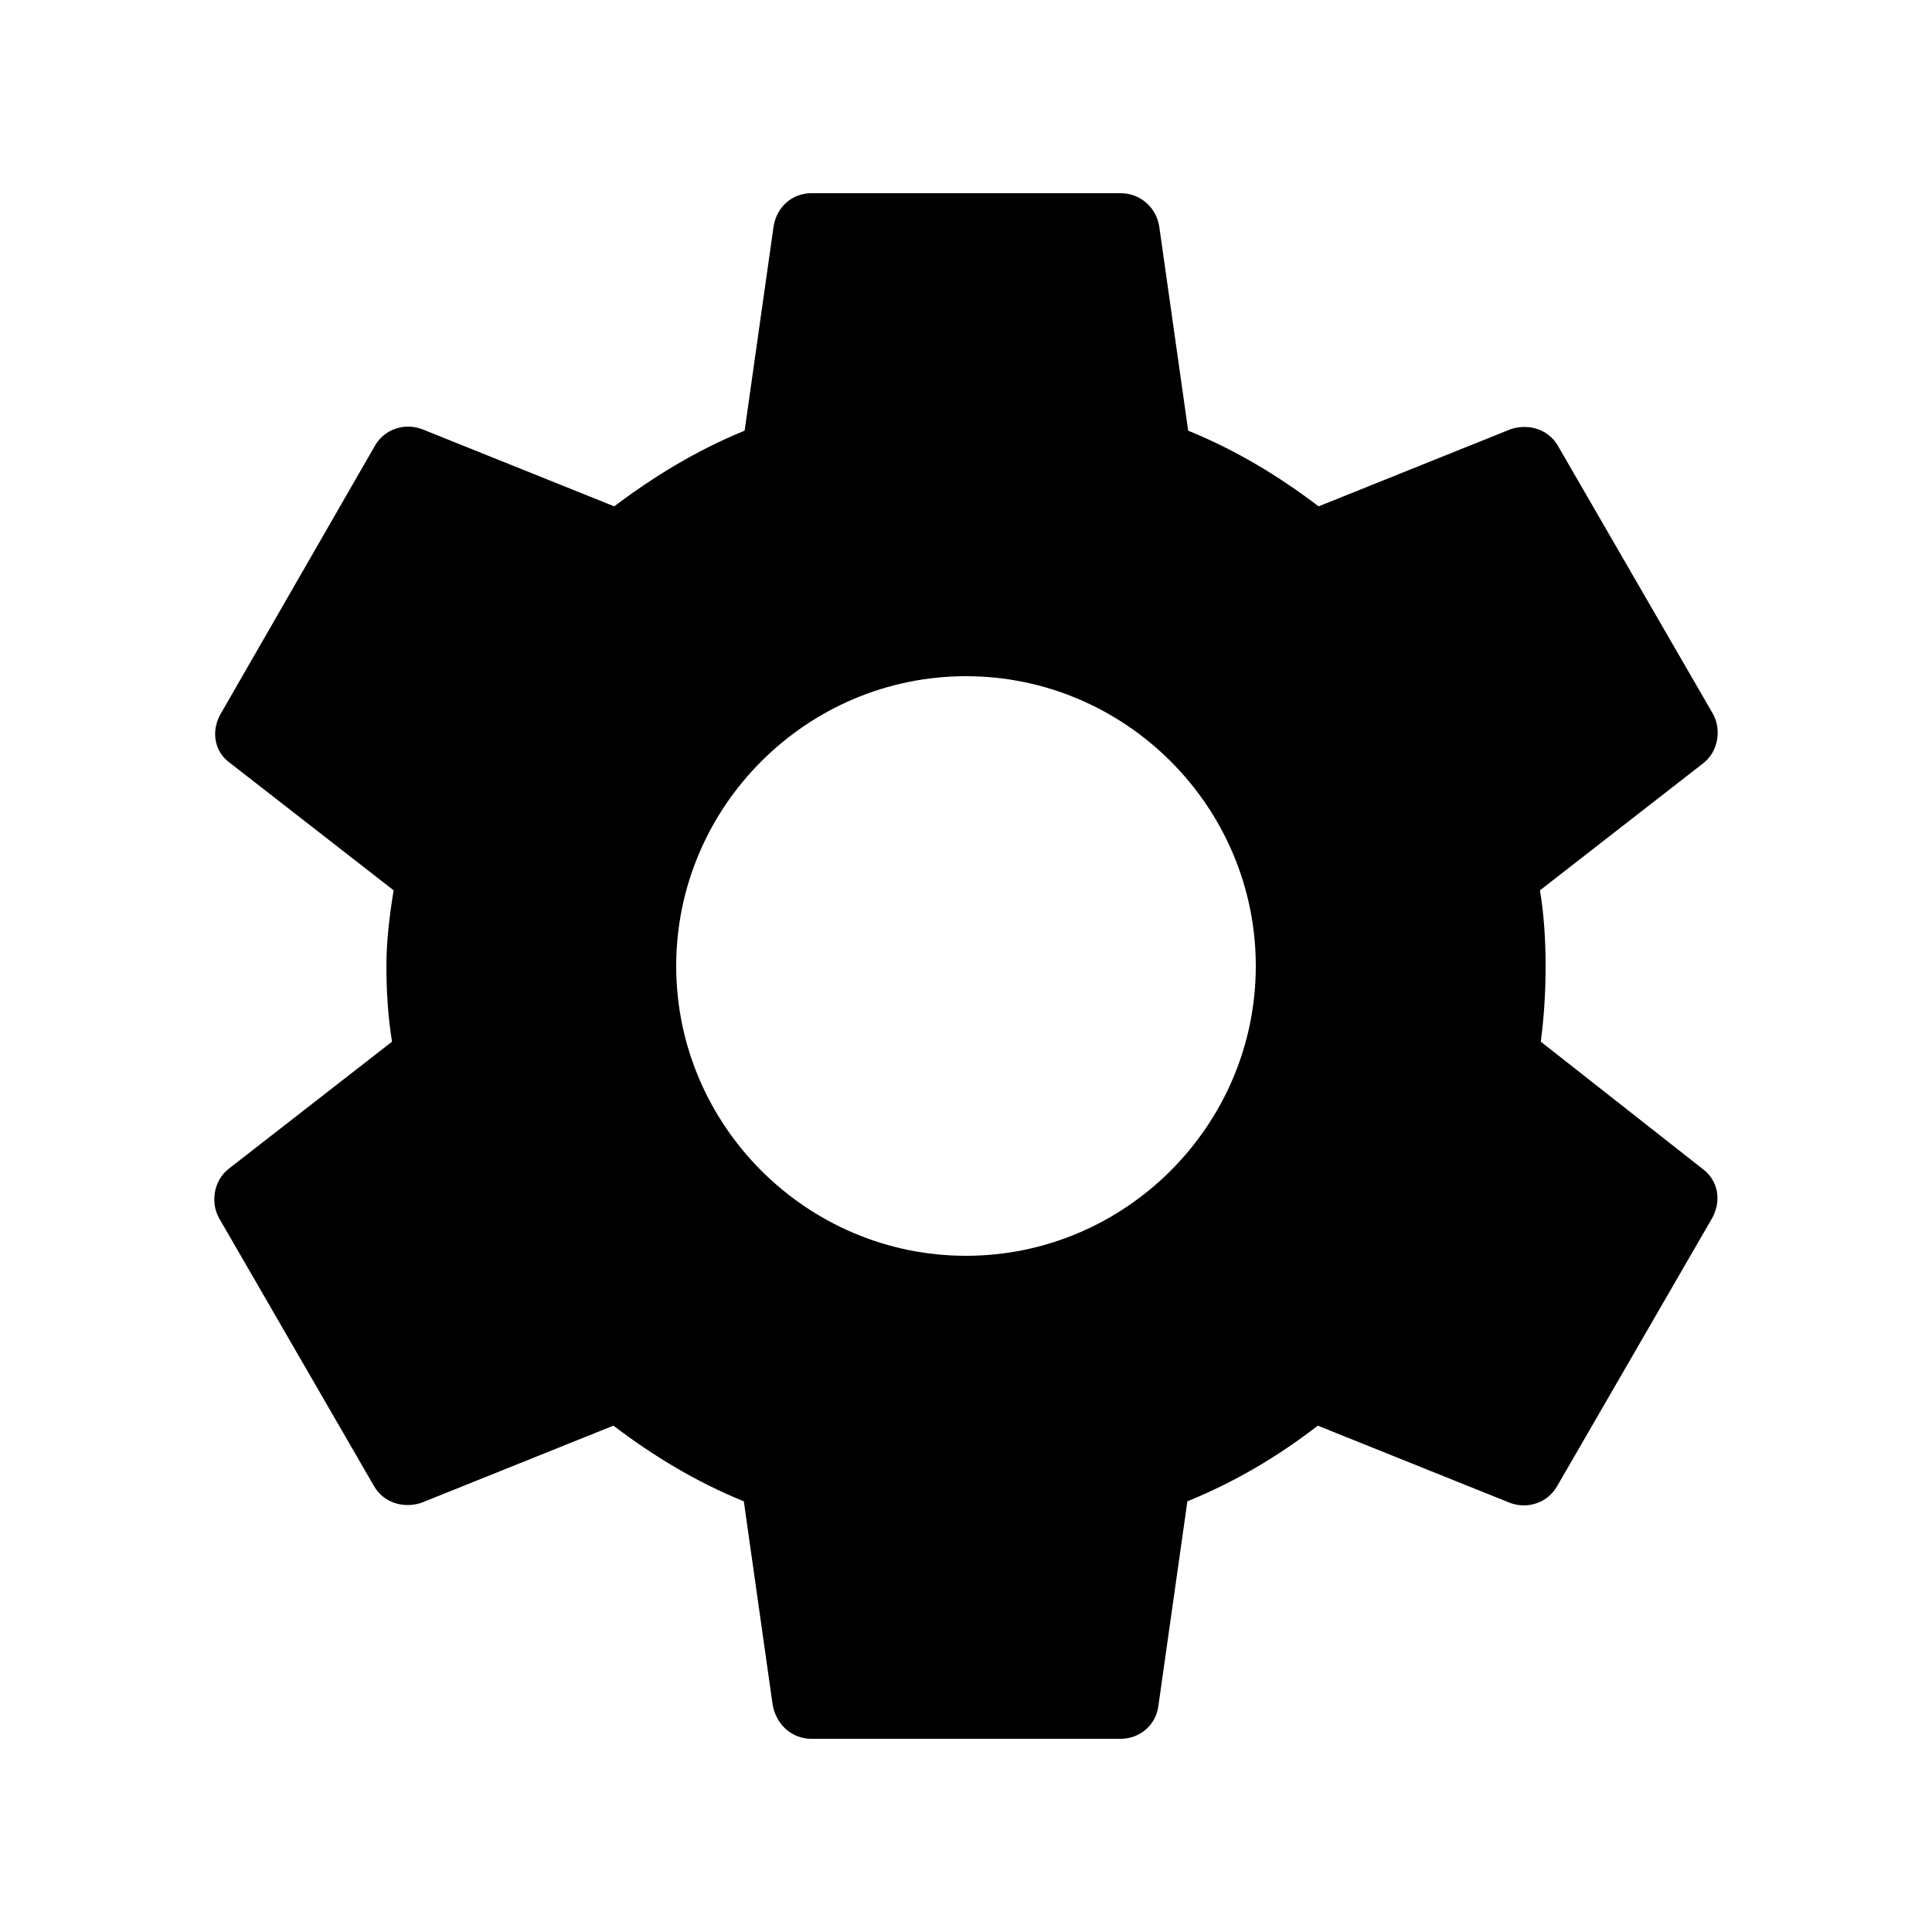
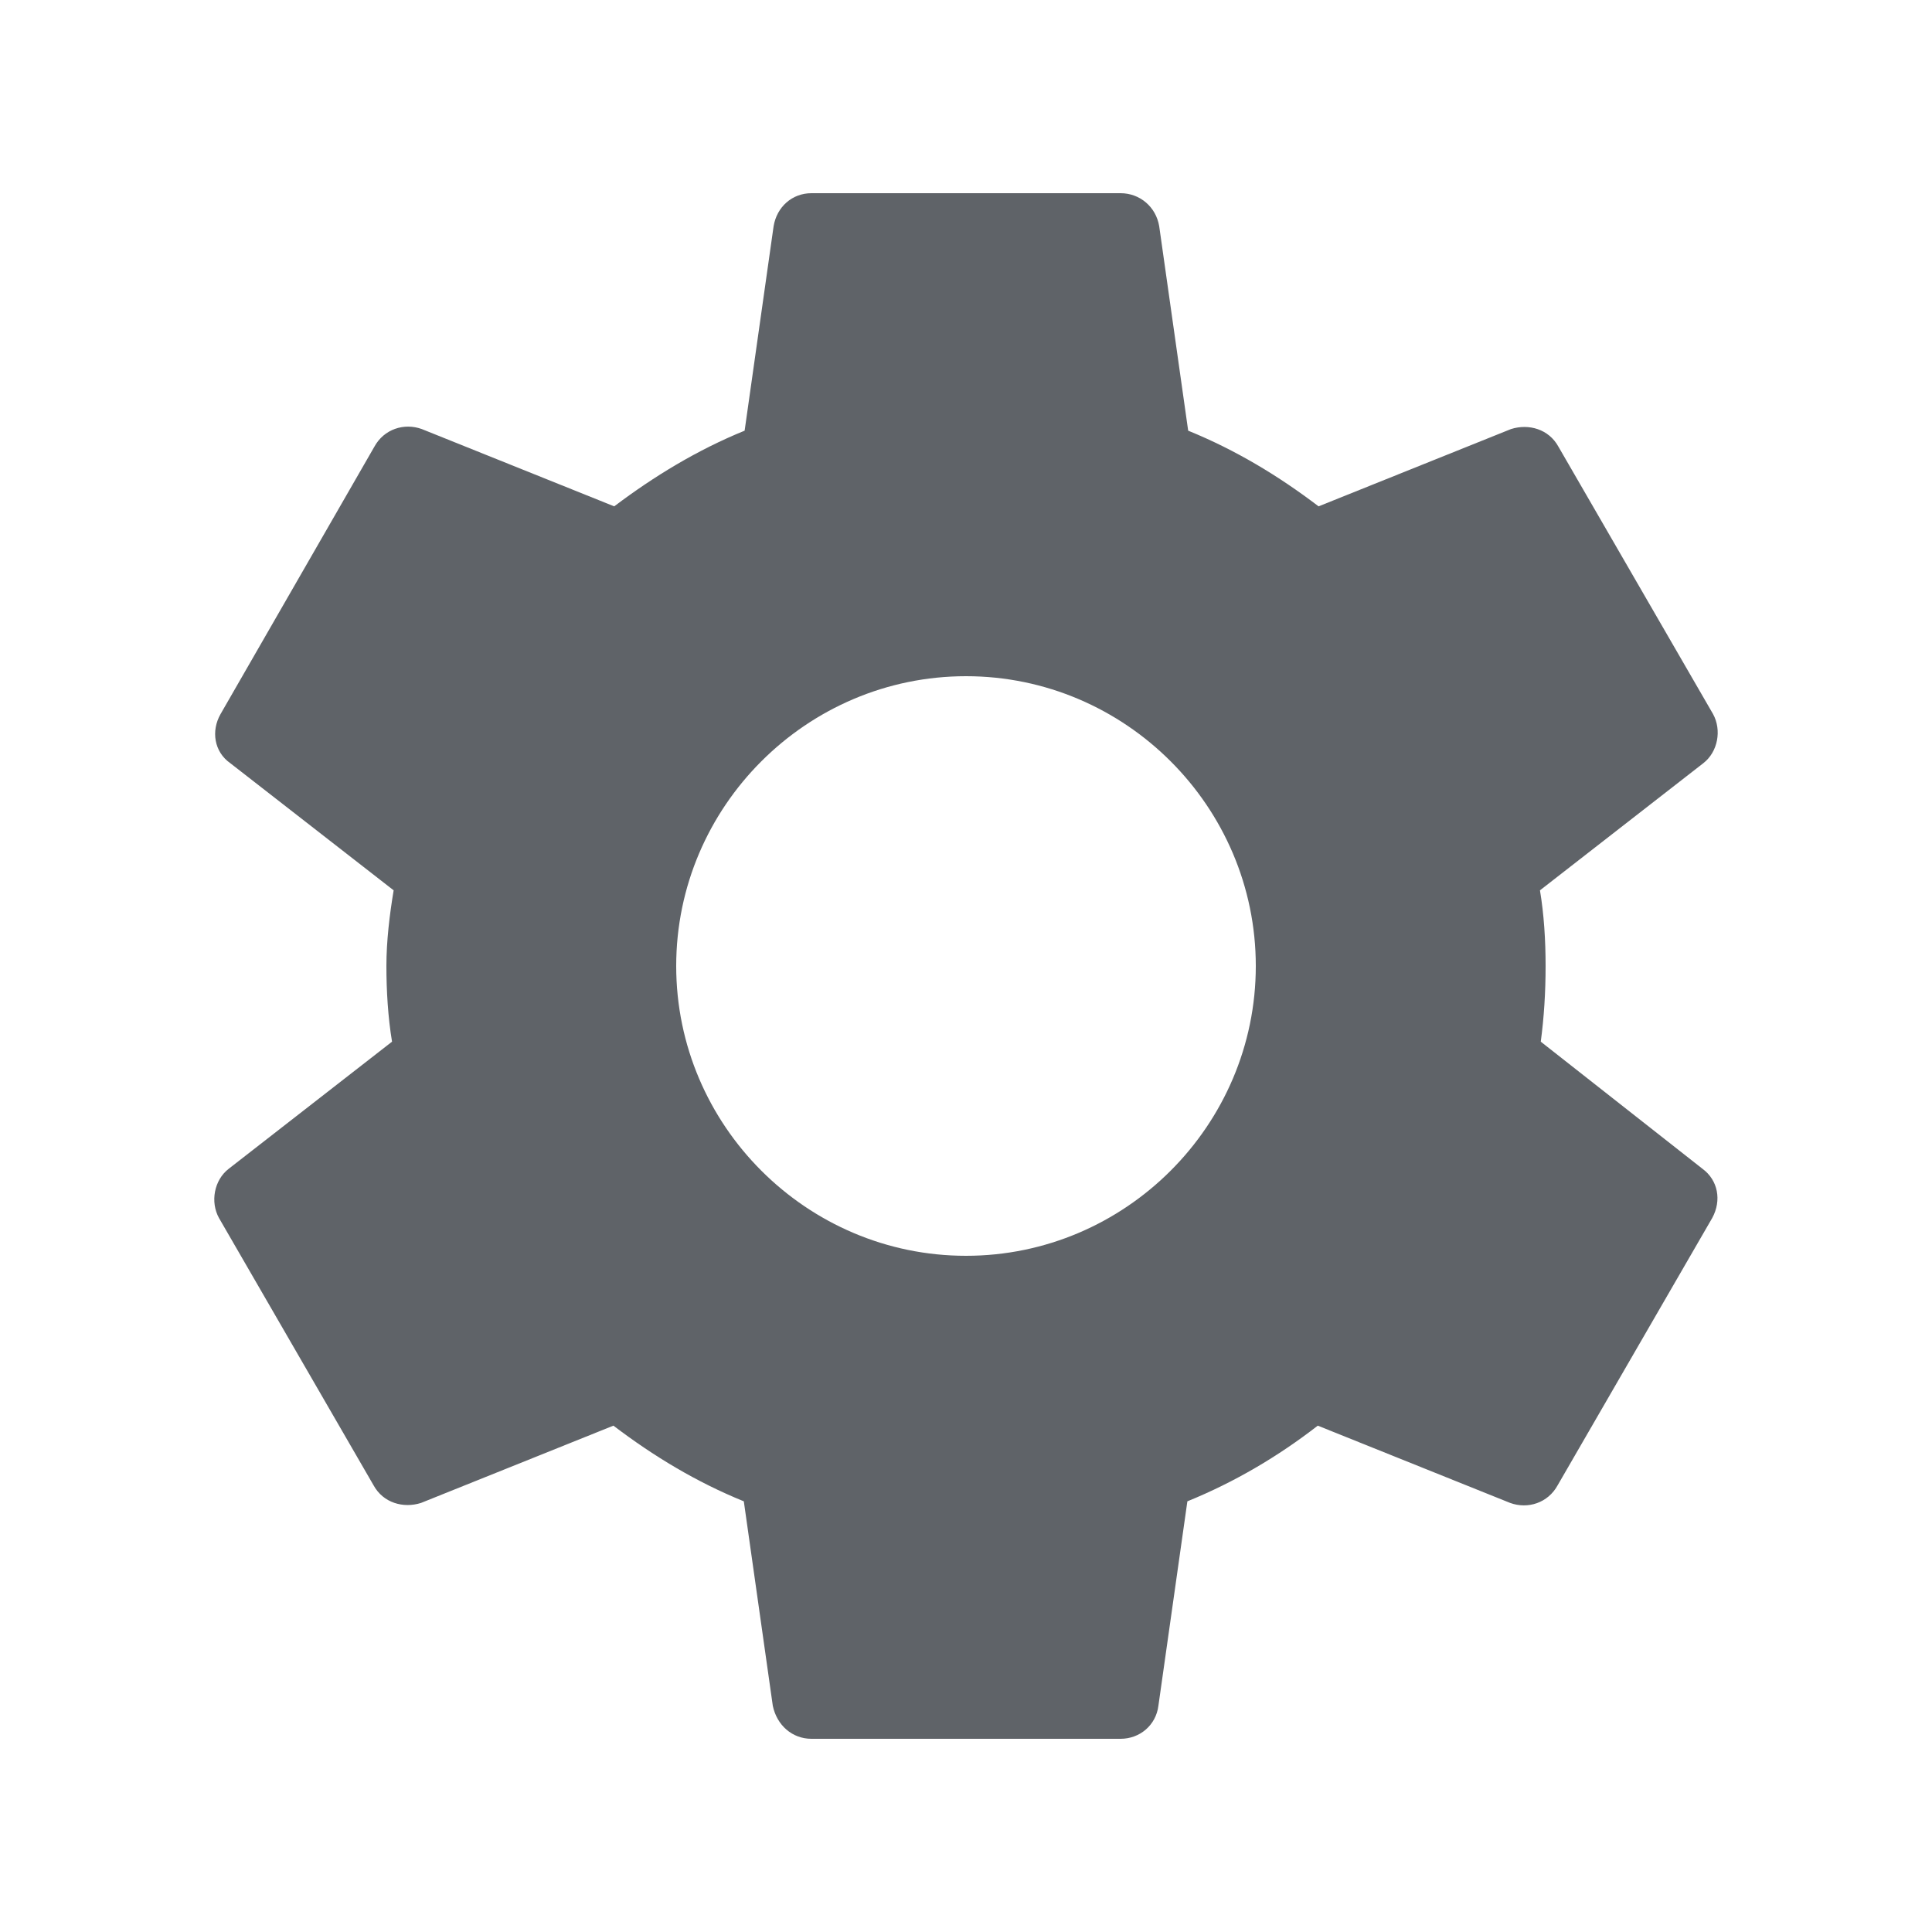
- <svg xmlns="http://www.w3.org/2000/svg" enable-background="new 0 0 24 24" viewBox="0 0 24 24" fill="#000000">
+ <svg xmlns="http://www.w3.org/2000/svg" enable-background="new 0 0 24 24" viewBox="0 0 24 24" fill="#5f6368">
  <g>
    <path d="M0,0h24v24H0V0z" fill="none" />
    <path d="M19.14,12.94c0.04-0.3,0.06-0.61,0.06-0.94c0-0.32-0.02-0.64-0.07-0.94l2.03-1.58c0.18-0.14,0.23-0.41,0.12-0.61 l-1.92-3.32c-0.12-0.22-0.37-0.29-0.59-0.22l-2.39,0.96c-0.5-0.38-1.03-0.7-1.62-0.94L14.4,2.81c-0.04-0.24-0.24-0.41-0.48-0.41 h-3.84c-0.24,0-0.43,0.17-0.47,0.41L9.25,5.35C8.66,5.59,8.12,5.92,7.63,6.29L5.24,5.33c-0.22-0.08-0.47,0-0.59,0.22L2.74,8.87 C2.62,9.08,2.66,9.34,2.86,9.48l2.03,1.58C4.84,11.36,4.8,11.69,4.8,12s0.02,0.64,0.07,0.94l-2.03,1.58 c-0.18,0.14-0.23,0.41-0.12,0.61l1.92,3.32c0.12,0.22,0.37,0.29,0.59,0.22l2.39-0.96c0.5,0.38,1.03,0.7,1.62,0.94l0.36,2.54 c0.05,0.24,0.24,0.41,0.48,0.41h3.84c0.24,0,0.44-0.17,0.47-0.41l0.36-2.54c0.59-0.24,1.13-0.56,1.62-0.94l2.39,0.96 c0.22,0.08,0.47,0,0.59-0.22l1.92-3.32c0.12-0.22,0.07-0.47-0.12-0.61L19.14,12.94z M12,15.6c-1.98,0-3.6-1.62-3.6-3.6 s1.62-3.6,3.6-3.6s3.6,1.62,3.6,3.6S13.98,15.6,12,15.6z" />
  </g>
</svg>
